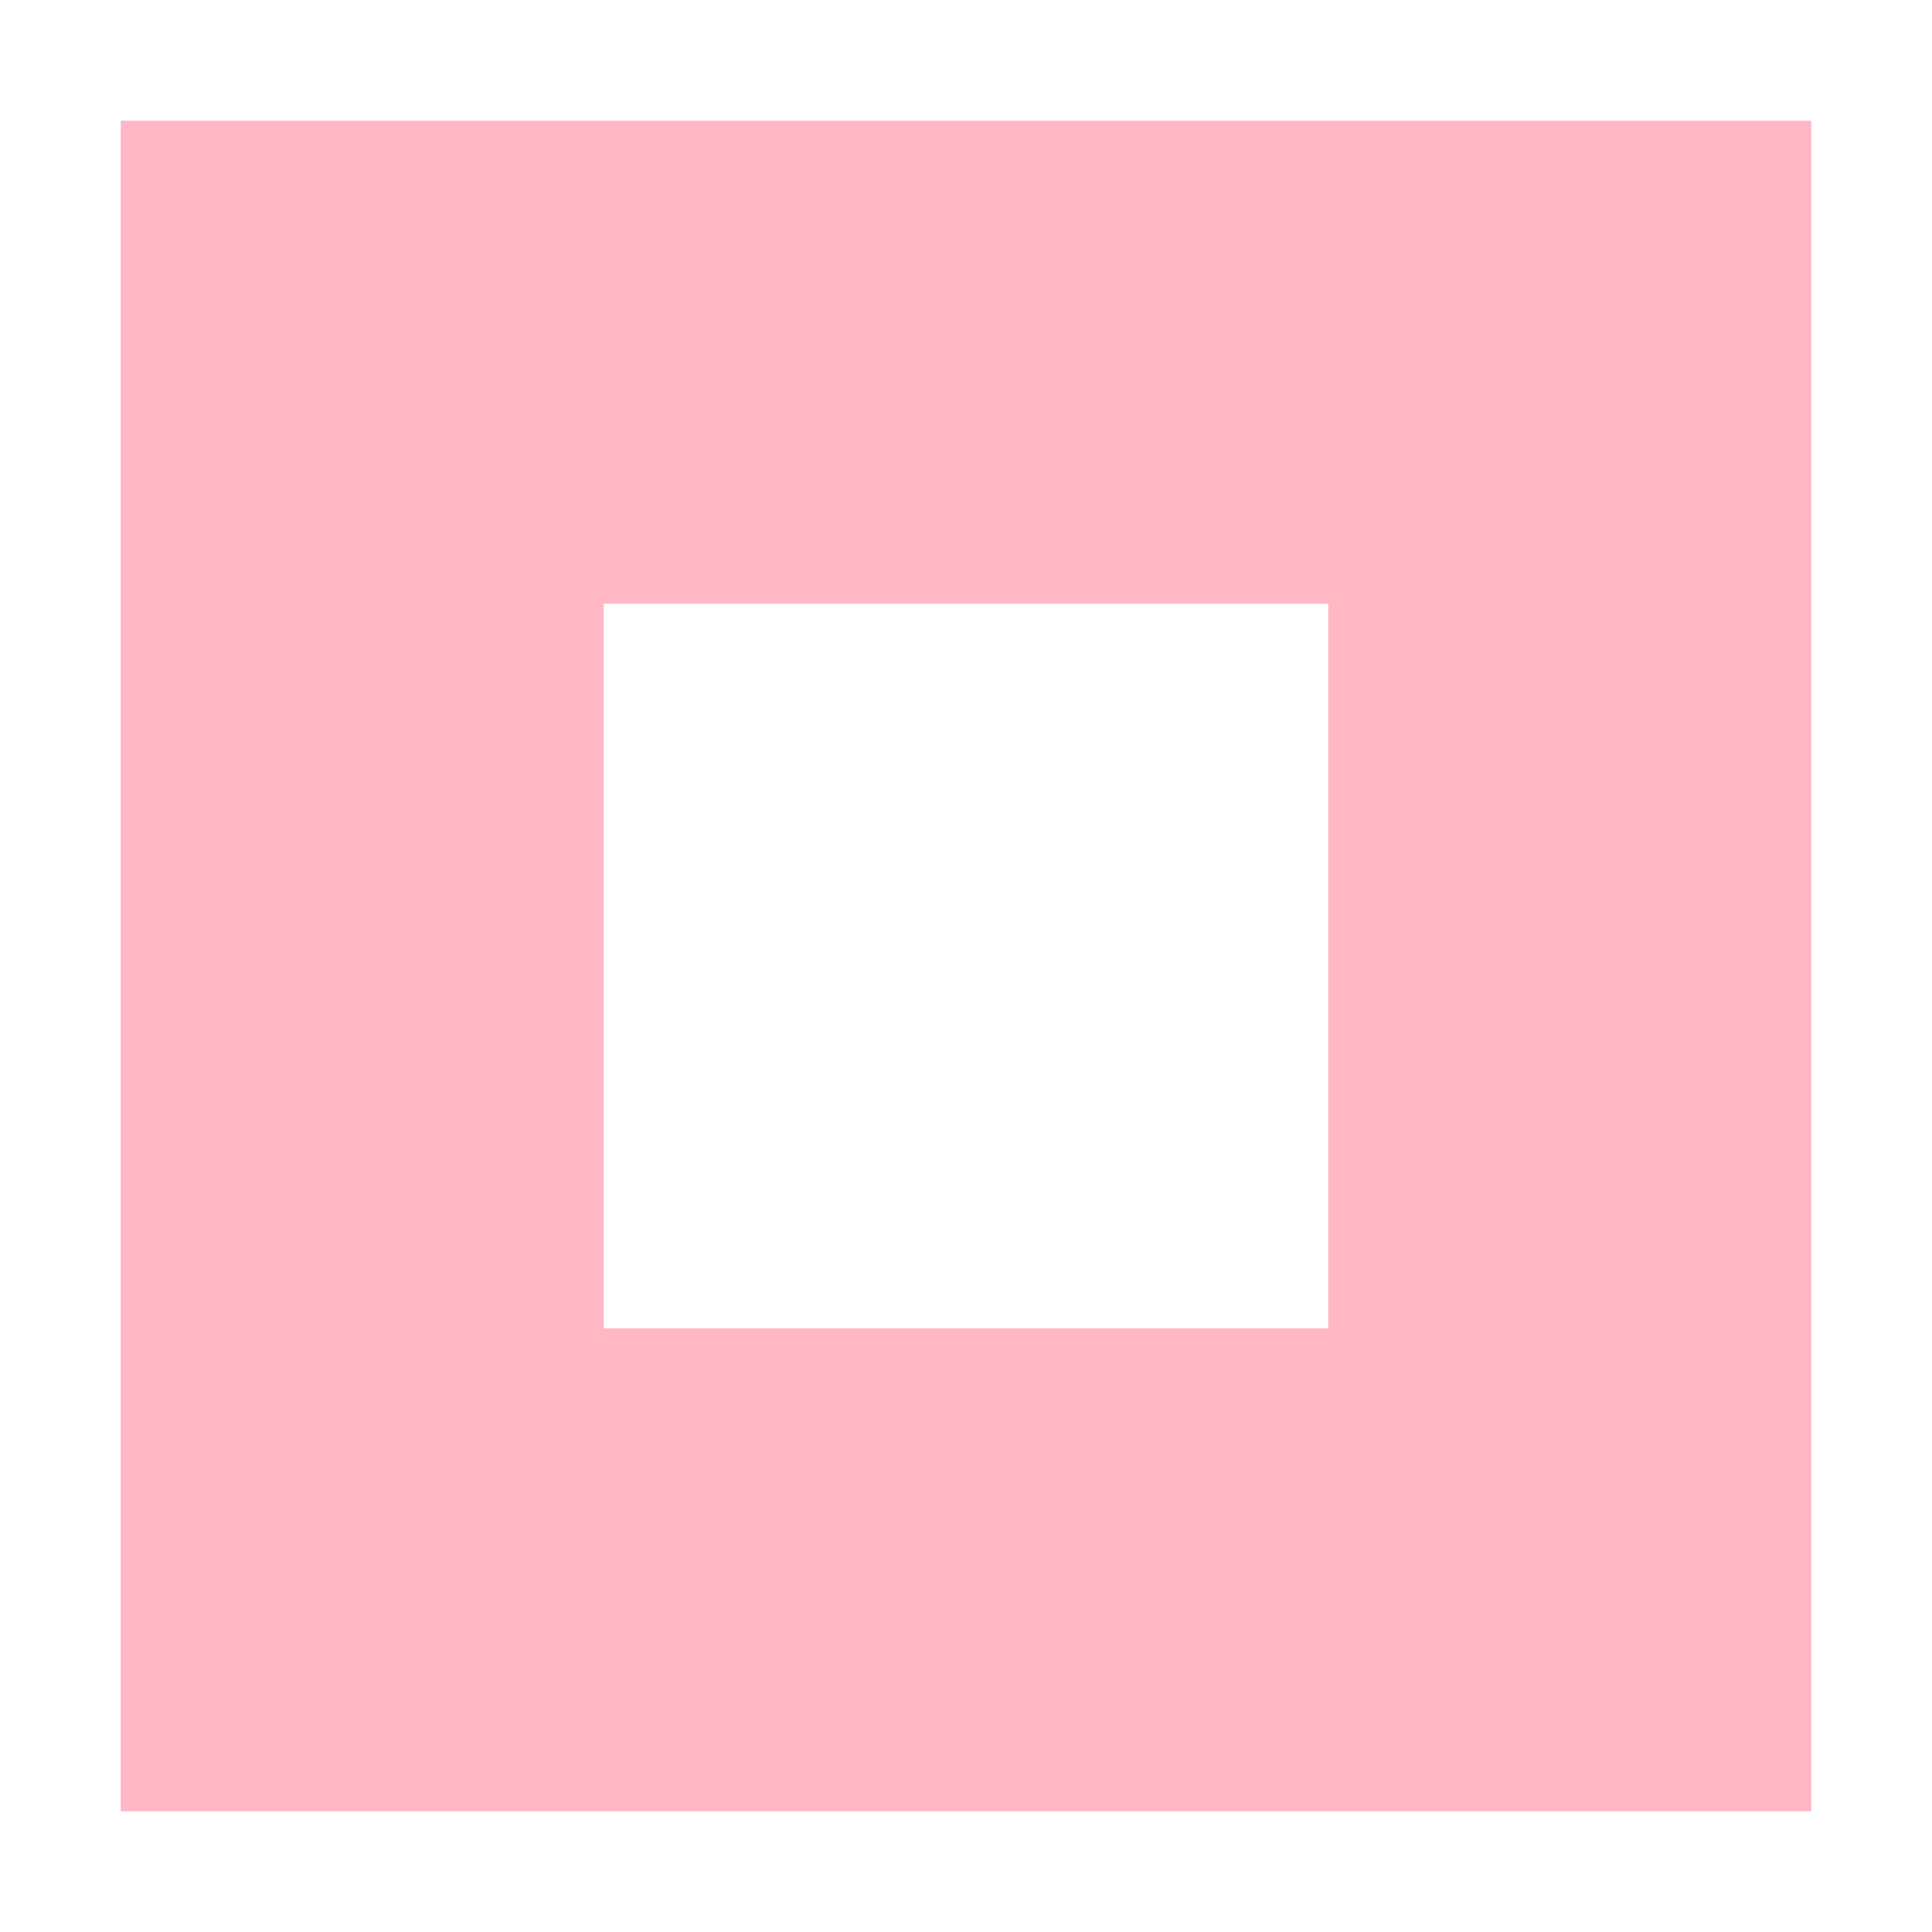
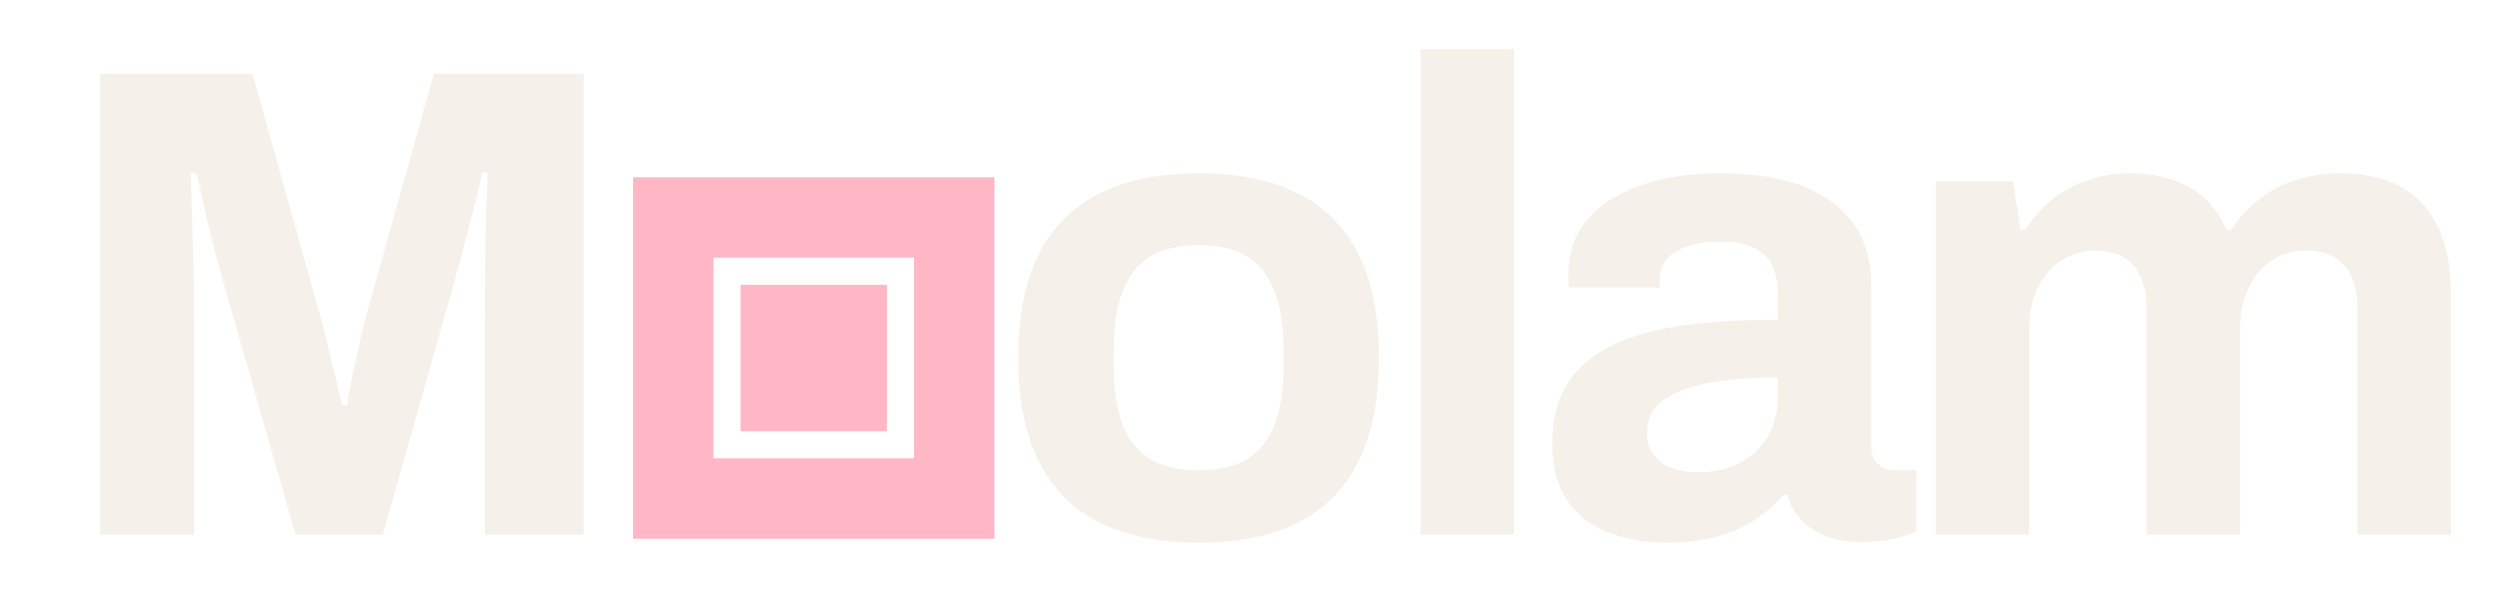
- <svg xmlns="http://www.w3.org/2000/svg" viewBox="0 0 32 32" width="32" height="32" role="img" aria-label="Moolam">
-   <path fill="#FFB7C5" fill-rule="evenodd" d="M2 2h28v28H2z M10 10h12v12H10z" />
+ <svg xmlns="http://www.w3.org/2000/svg" viewBox="389 465 3722 881" role="img" aria-label="Moolam">
+   <g transform="translate(462 1261) scale(1 -1)" fill="#F5F1EA">
+     <path transform="translate(0 0)" d="M76 0V686H303L401 335Q407 316 413.0 290.0Q419 264 425.5 238.5Q432 213 436 193H444Q446 210 451.0 233.5Q456 257 462.0 284.0Q468 311 475 336L573 686H796V0H649V325Q649 370 649.5 415.5Q650 461 651.5 495.0Q653 529 653 539H645Q643 528 635.5 498.5Q628 469 619.5 436.0Q611 403 604 379L497 0H367L259 378Q253 399 245.5 427.5Q238 456 231.5 486.5Q225 517 219 539H211Q212 512 213.0 474.5Q214 437 215.0 397.5Q216 358 216 325V0Z" />
+     <path transform="translate(1405 0)" d="M306 -12Q220 -12 160.0 17.5Q100 47 69.0 108.5Q38 170 38 263Q38 358 69.0 418.5Q100 479 160.0 508.5Q220 538 306 538Q394 538 453.5 508.5Q513 479 544.0 418.5Q575 358 575 263Q575 170 544.0 108.5Q513 47 453.5 17.5Q394 -12 306 -12ZM306 96Q352 96 379.5 113.0Q407 130 420.0 165.0Q433 200 433 251V275Q433 326 420.0 361.0Q407 396 379.5 413.5Q352 431 306 431Q261 431 233.5 413.5Q206 396 193.0 361.0Q180 326 180 275V251Q180 200 193.0 165.0Q206 130 233.5 113.0Q261 96 306 96Z" />
+     <path transform="translate(1978 0)" d="M64 0V723H203V0Z" />
+     <path transform="translate(2205 0)" d="M203 -12Q177 -12 147.5 -6.0Q118 0 92.0 15.5Q66 31 49.5 60.5Q33 90 33 136Q33 191 57.0 227.0Q81 263 125.5 283.5Q170 304 232.0 312.0Q294 320 369 320V359Q369 382 361.5 399.0Q354 416 335.5 426.0Q317 436 284 436Q251 436 230.5 428.0Q210 420 201.5 407.5Q193 395 193 380V368H58Q57 373 57.0 377.5Q57 382 57 389Q57 435 85.0 468.5Q113 502 164.0 520.0Q215 538 283 538Q356 538 405.5 519.0Q455 500 481.5 463.0Q508 426 508 370V131Q508 113 518.5 104.5Q529 96 542 96H575V5Q565 0 544.0 -5.5Q523 -11 493 -11Q464 -11 441.5 -2.5Q419 6 404.0 21.5Q389 37 383 59H376Q359 38 334.5 22.0Q310 6 277.5 -3.0Q245 -12 203 -12ZM250 93Q278 93 300.0 101.5Q322 110 337.0 124.5Q352 139 360.5 160.0Q369 181 369 205V234Q313 234 269.0 226.5Q225 219 199.5 201.0Q174 183 174 151Q174 133 183.0 120.0Q192 107 209.0 100.0Q226 93 250 93Z" />
+     <path transform="translate(2745 0)" d="M64 0V526H179L190 454H197Q214 480 237.5 499.0Q261 518 290.5 528.0Q320 538 354 538Q404 538 440.5 518.0Q477 498 497 454H504Q521 480 545.0 499.0Q569 518 600.0 528.0Q631 538 666 538Q716 538 752.5 520.0Q789 502 810.0 461.5Q831 421 831 357V0H692V332Q692 357 686.5 374.5Q681 392 671.0 402.5Q661 413 646.0 418.0Q631 423 614 423Q586 423 564.0 408.0Q542 393 529.5 367.0Q517 341 517 307V0H378V332Q378 357 372.5 374.5Q367 392 357.0 402.5Q347 413 332.5 418.0Q318 423 300 423Q273 423 250.5 408.0Q228 393 215.5 367.0Q203 341 203 307V0Z" />
+   </g>
+   <path fill="#FFB7C5" fill-rule="evenodd" d="M1331.5 729L1869.5 729L1869.5 1267L1331.5 1267ZM1451.2 848.71L1749.8 848.71L1749.8 1147.3L1451.2 1147.3ZM1491.56 889.06L1709.45 889.06L1709.45 1106.95L1491.56 1106.95Z" />
</svg>
